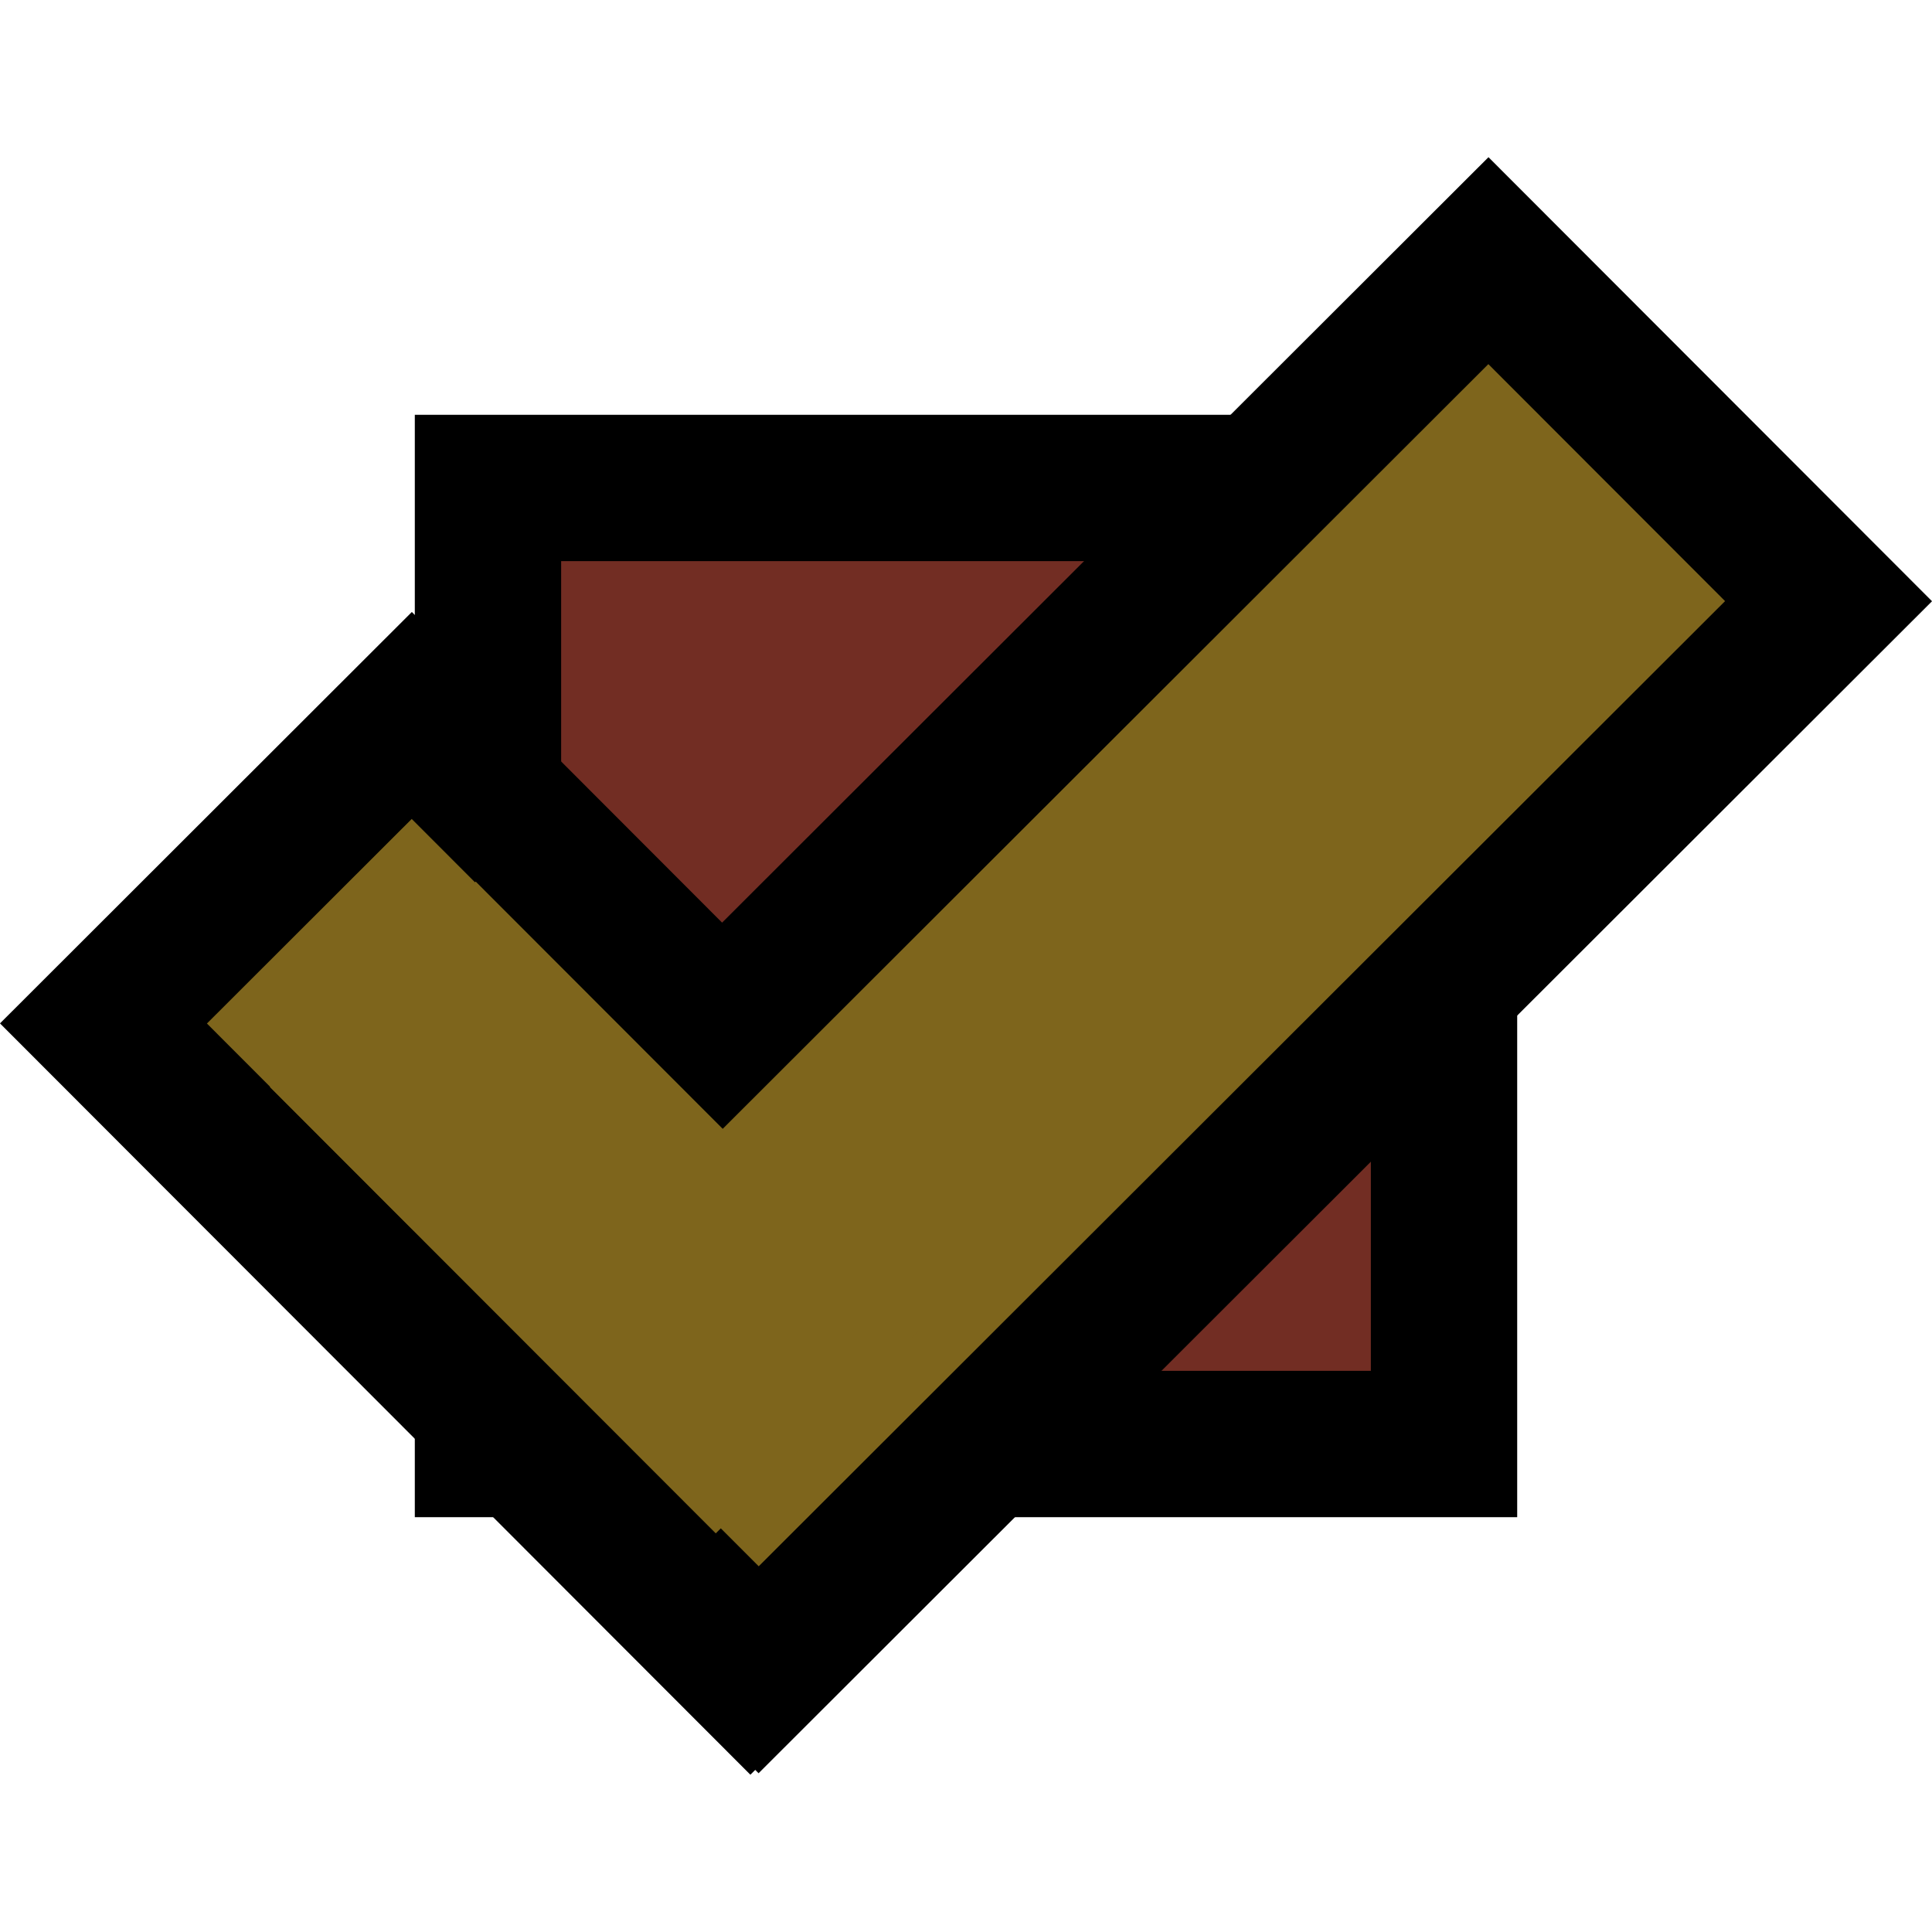
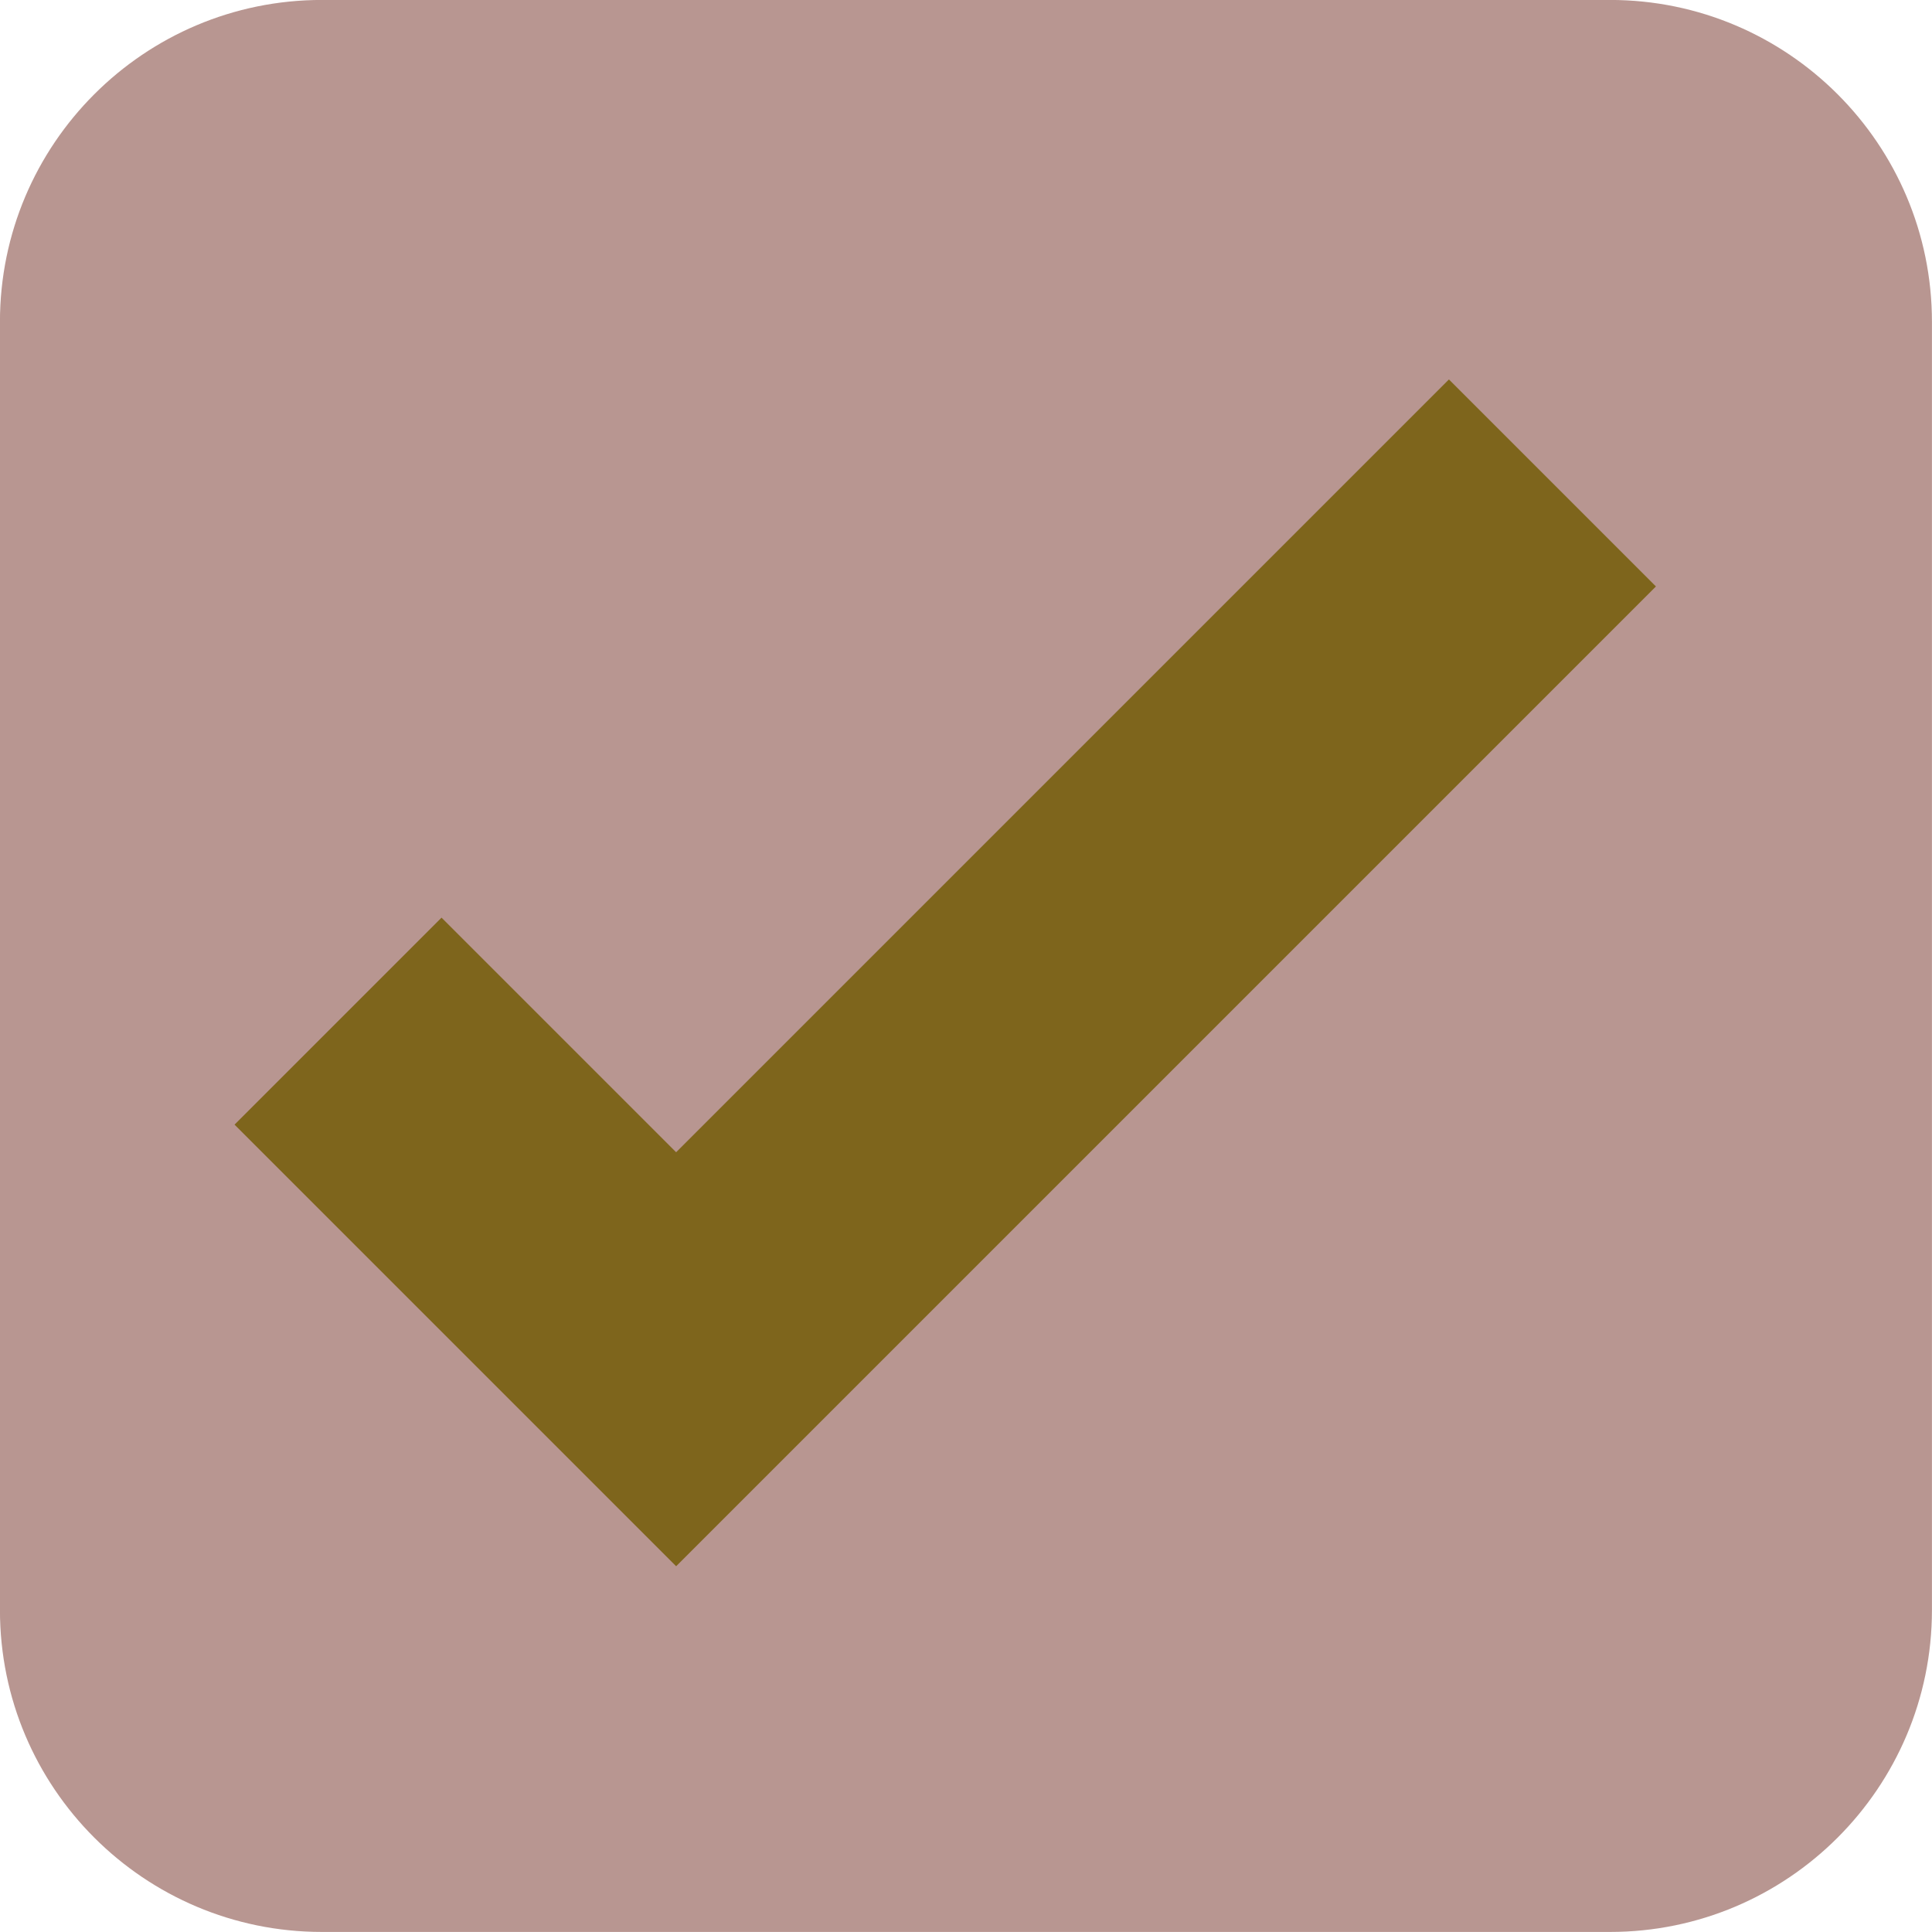
- <svg xmlns="http://www.w3.org/2000/svg" version="1.1" width="48" height="48" viewBox="0,0,39.608,33.162">
-   <g transform="translate(-220.1959,-163.4192)">
-     <g data-paper-data="{&quot;isPaintingLayer&quot;:true}" fill-rule="nonzero" stroke-linecap="butt" stroke-linejoin="miter" stroke-miterlimit="10" stroke-dasharray="" stroke-dashoffset="0" style="mix-blend-mode: normal">
-       <path d="M230.2,189.8v-19.6h19.6v19.6z" fill="#722d23" stroke="#000000" stroke-width="3" />
-       <path d="M241.902,188.145l-6.321,6.314l-13.264,-13.281l6.321,-6.314z" data-paper-data="{&quot;index&quot;:null}" fill="#7e651c" stroke="#000000" stroke-width="3" />
-       <path d="M257.683,172.521l-21.934,21.907l-6.973,-6.981l21.934,-21.907z" data-paper-data="{&quot;index&quot;:null}" fill="#7e651c" stroke="#000000" stroke-width="3" />
-       <path d="M239.089,187.419l-4.219,4.213l-9.141,-9.15l4.219,-4.213z" data-paper-data="{&quot;index&quot;:null}" fill="#7e651c" stroke="none" stroke-width="0" />
+ <svg xmlns="http://www.w3.org/2000/svg" version="1.1" width="14" height="14" viewBox="0,0,14,14">
+   <g transform="translate(-233.4684,-173.4684)">
+     <g stroke="none" stroke-miterlimit="10">
+       <path d="M235.801,187.468c-1.288,0 -2.333,-1.045 -2.333,-2.333v-9.334c0,-1.288 1.045,-2.333 2.333,-2.333h9.334c1.288,0 2.333,1.045 2.333,2.333v9.334c0,1.288 -1.045,2.333 -2.333,2.333z" fill-opacity="0.502" fill="#732e24" />
+       <path d="M245.468,177.718l-7.1,7.1l-3.2,-3.2l1.5,-1.5l1.7,1.7l5.6,-5.6z" fill="#7e651c" />
    </g>
  </g>
</svg>
